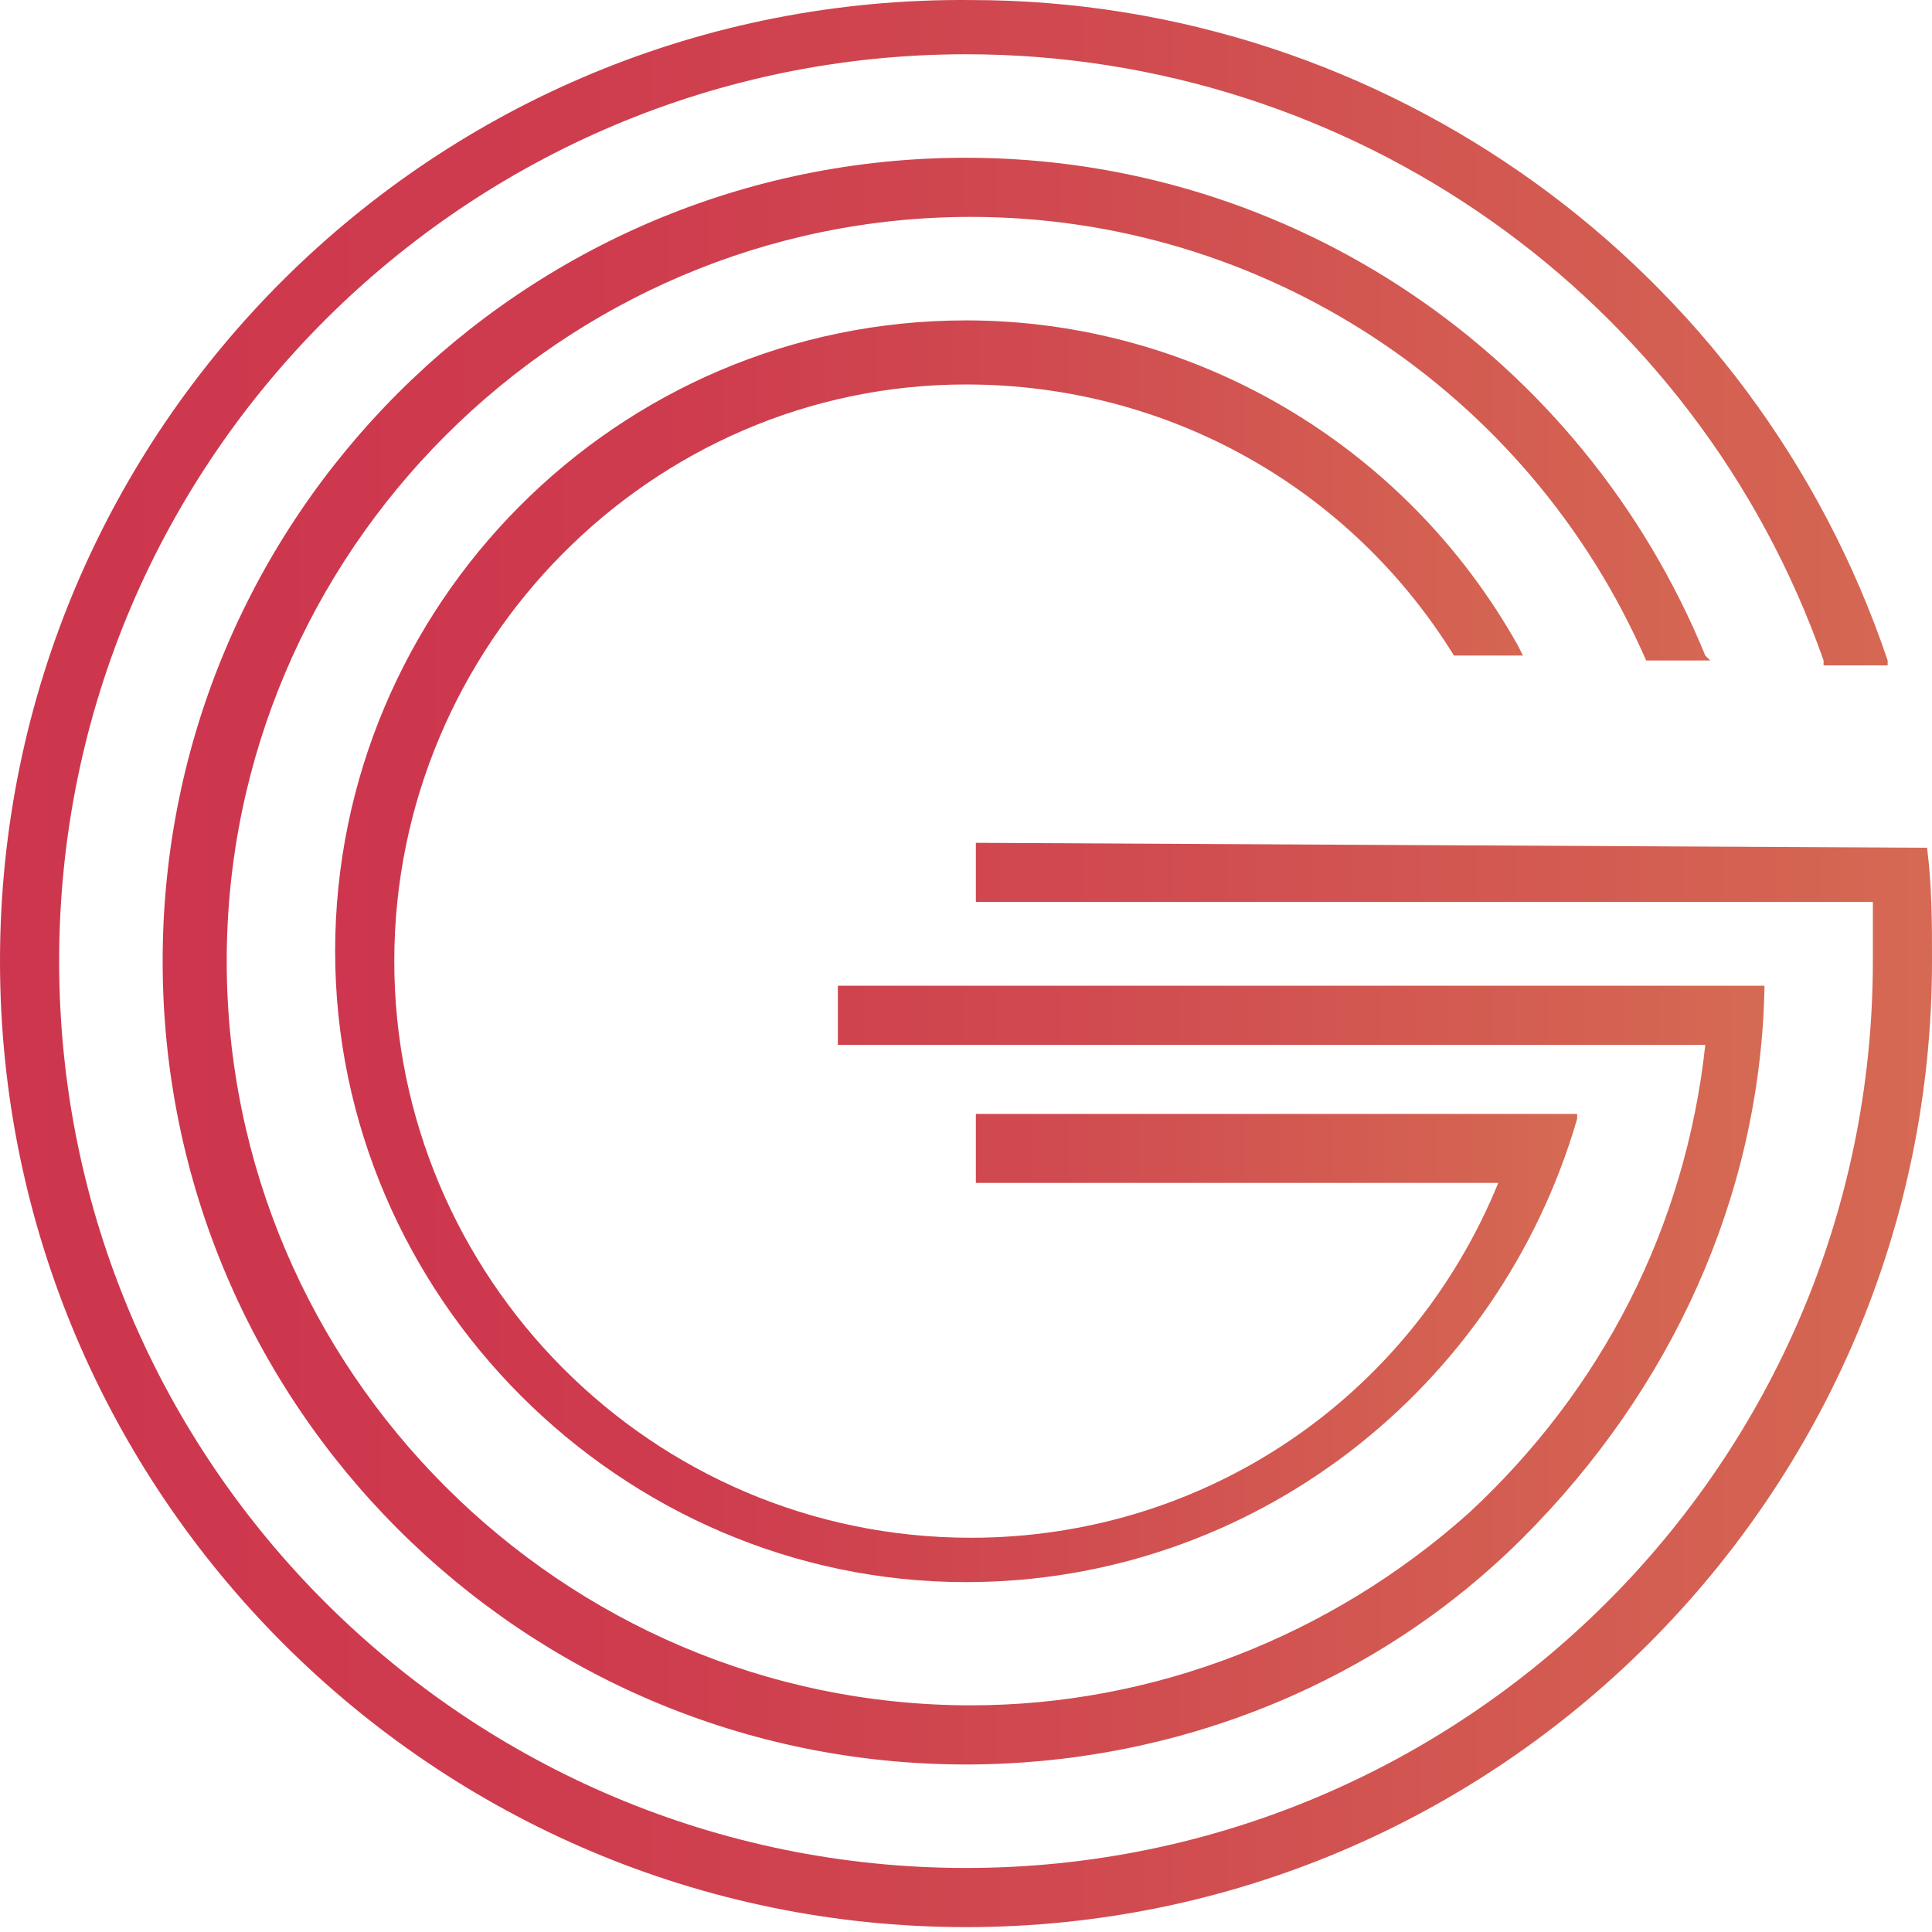
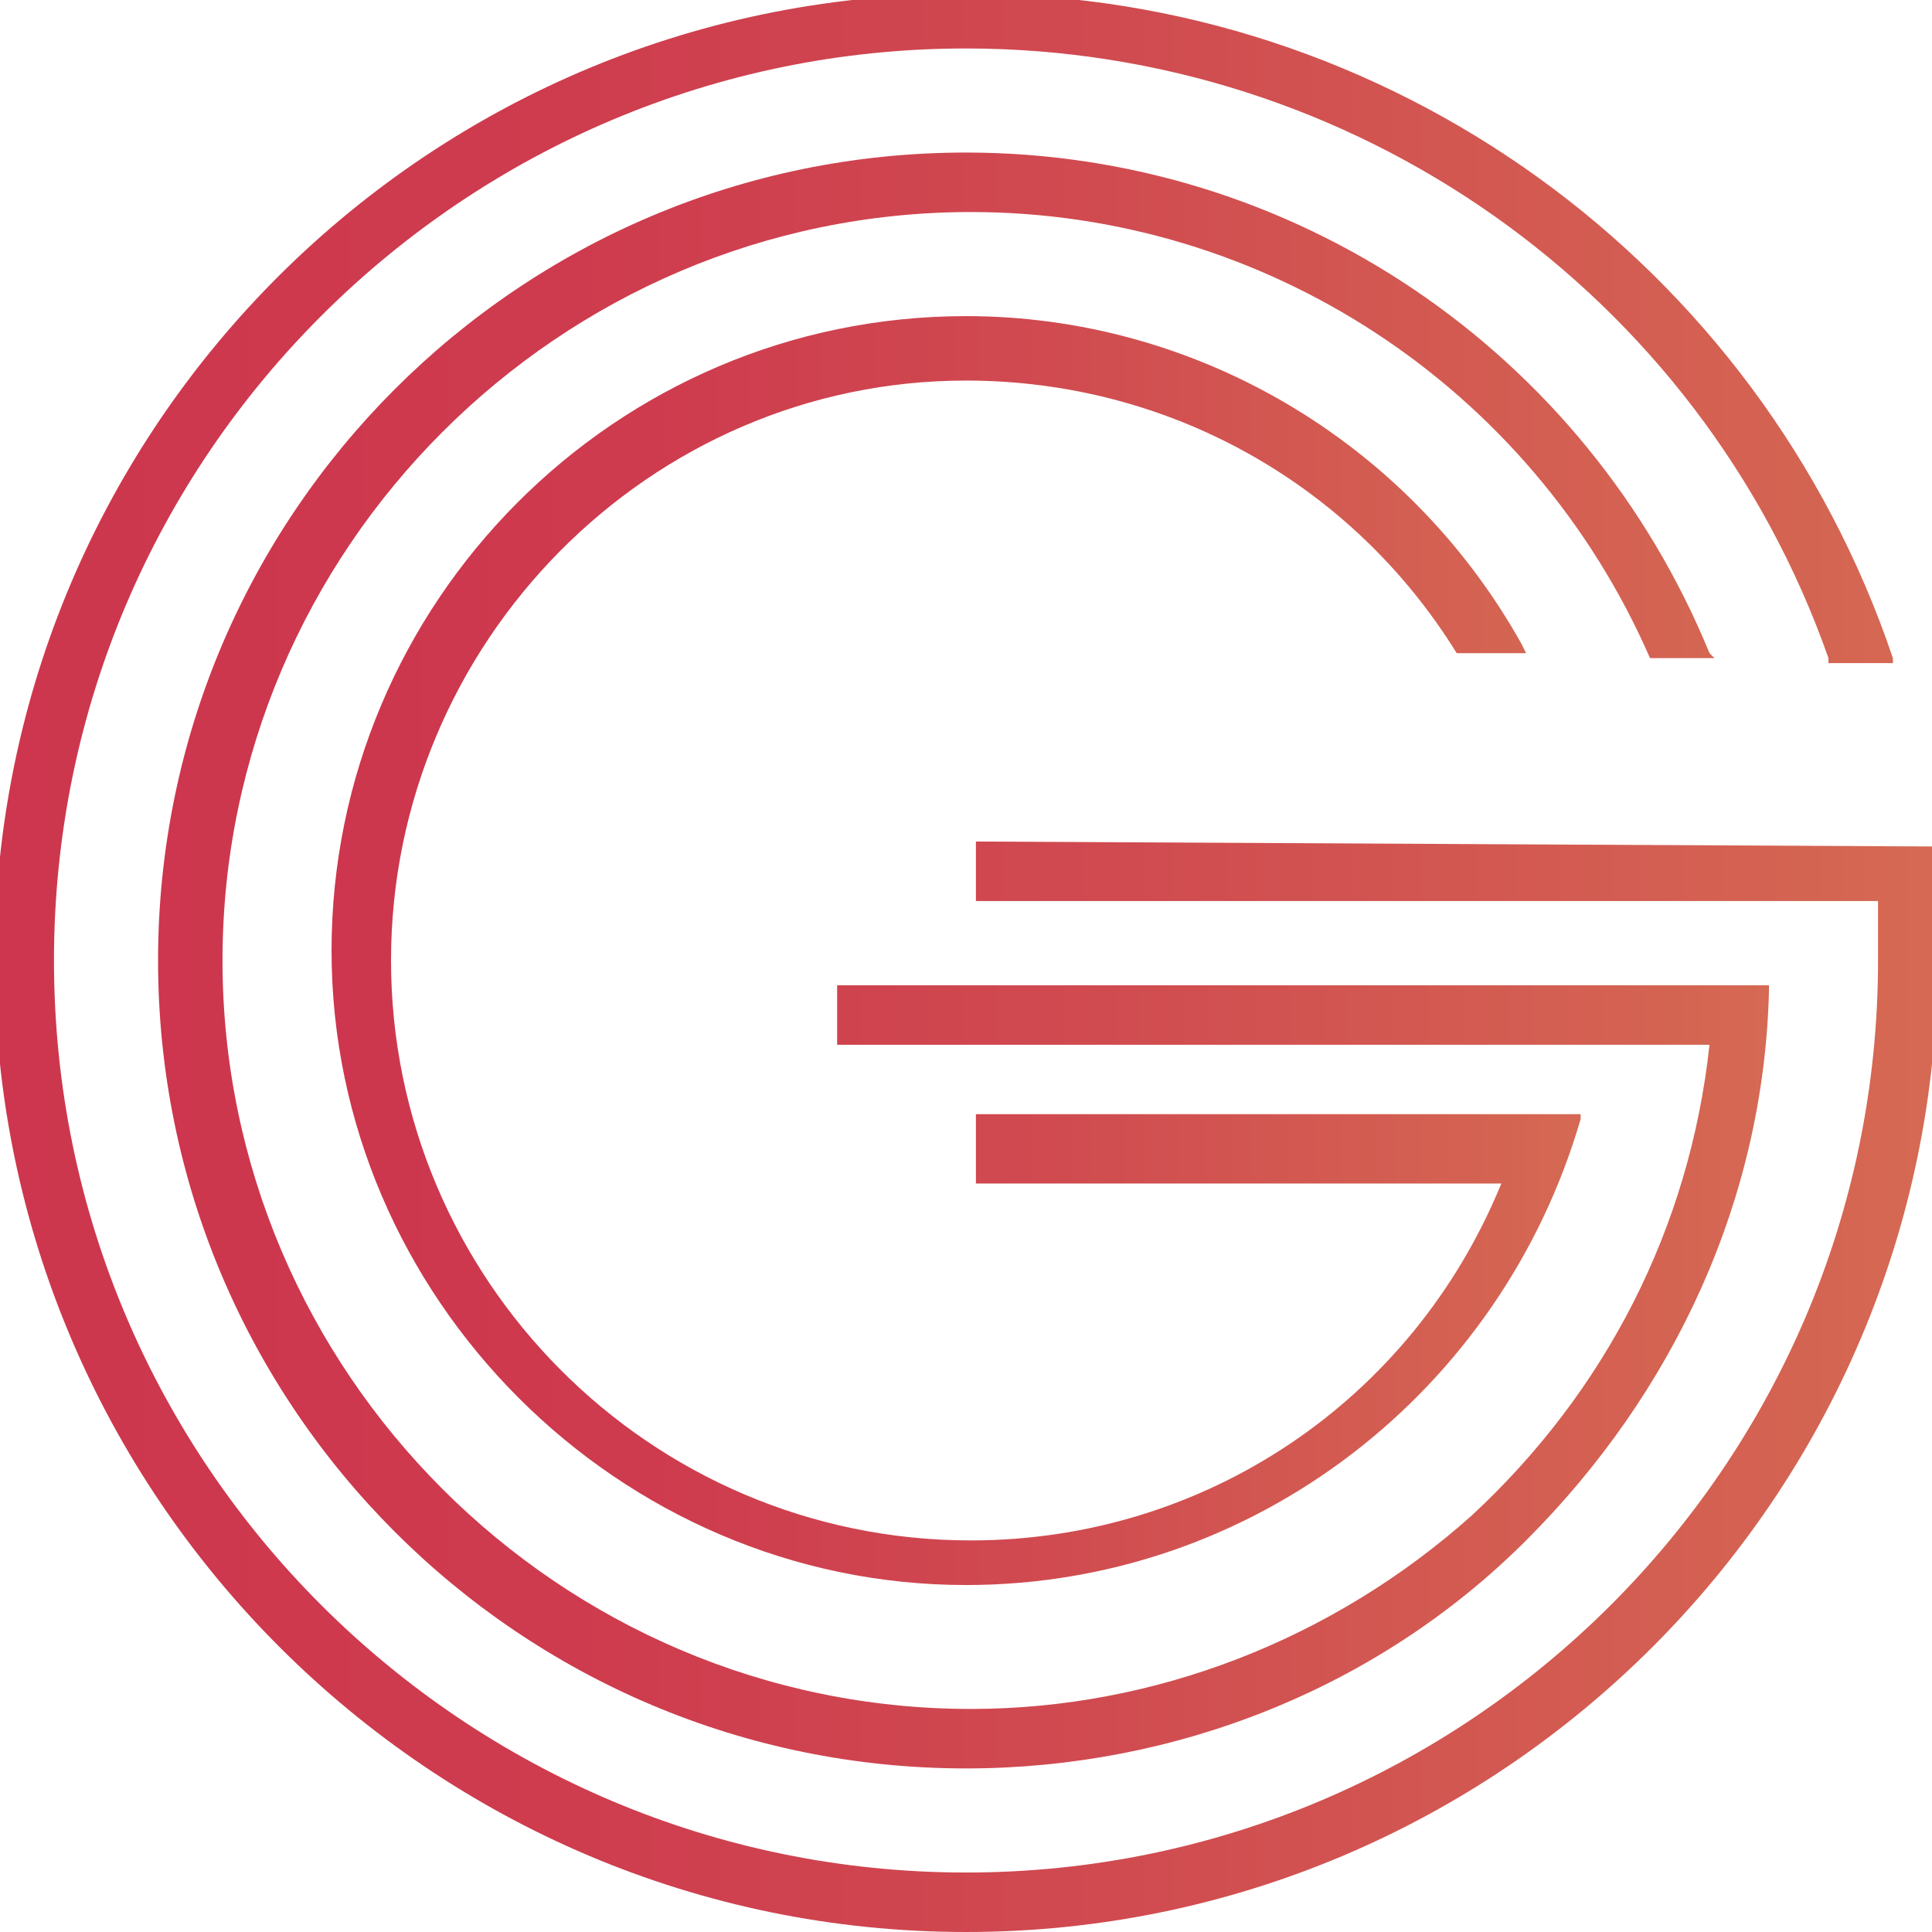
- <svg xmlns="http://www.w3.org/2000/svg" width="100%" height="100%" viewBox="0 0 40 40" version="1.1" xml:space="preserve" style="fill-rule:evenodd;clip-rule:evenodd;stroke-linejoin:round;stroke-miterlimit:2;">
-   <g transform="matrix(1.02041,0,0,1.02041,0,0.000861147)">
-     <path d="M33.4,13.4L34.7,13.4L34.6,13.3C32.1,7.2 26.2,3.2 19.6,3.2C10.6,3.2 3.3,10.5 3.3,19.5C3.3,28.5 10.6,35.8 19.6,35.8C23.8,35.8 27.9,34.2 30.9,31.2C33.9,28.2 35.7,24.3 35.8,20.1L35.8,20L17,20L17,21.2L34.6,21.2C34.2,24.9 32.5,28.2 29.8,30.7C27,33.2 23.4,34.6 19.7,34.6C11.4,34.6 4.6,27.8 4.6,19.5C4.6,11.2 11.4,4.4 19.7,4.4C25.6,4.4 31,7.9 33.4,13.4Z" style="fill:url(#_Linear1);fill-rule:nonzero;" />
-     <path d="M39.1,17.2L19.8,17.1L19.8,18.3L38,18.3L38,19.5C38,29.7 29.7,37.9 19.6,37.9C9.5,37.9 1.2,29.7 1.2,19.5C1.2,9.3 9.5,1.1 19.6,1.1C27.4,1.1 34.4,6 37,13.4L37,13.5L38.3,13.5L38.3,13.4C35.6,5.4 28.1,0 19.7,0C8.8,-0.1 0,8.7 0,19.5C0,30.3 8.8,39.1 19.6,39.1C30.4,39.1 39.2,30.3 39.2,19.5C39.2,18.7 39.2,18 39.1,17.2Z" style="fill:url(#_Linear2);fill-rule:nonzero;" />
-     <path d="M19.6,7.8C23.7,7.8 27.4,9.9 29.5,13.3L30.9,13.3L30.8,13.1C28.5,9 24.2,6.5 19.6,6.5C12.5,6.5 6.8,12.3 6.8,19.3C6.8,26.3 12.6,32.1 19.6,32.1C25.4,32.1 30.4,28.2 32,22.7L32,22.6L19.8,22.6L19.8,24L30.4,24C28.6,28.4 24.4,31.2 19.7,31.2C13.2,31.2 8,25.9 8,19.5C8,13.1 13.2,7.8 19.6,7.8Z" style="fill:url(#_Linear3);fill-rule:nonzero;" />
+ <svg xmlns="http://www.w3.org/2000/svg" width="100%" height="100%" viewBox="0 0 32 32" version="1.1" xml:space="preserve" style="fill-rule:evenodd;clip-rule:evenodd;stroke-linejoin:round;stroke-miterlimit:2;">
+   <g transform="matrix(1.02041,0,0,1.02041,-4,-3.99914)">
+     <g transform="matrix(0.804561,0,0,0.804561,3.8306,3.82074)">
+       <path d="M33.4,13.4L34.7,13.4L34.6,13.3C32.1,7.2 26.2,3.2 19.6,3.2C10.6,3.2 3.3,10.5 3.3,19.5C3.3,28.5 10.6,35.8 19.6,35.8C23.8,35.8 27.9,34.2 30.9,31.2C33.9,28.2 35.7,24.3 35.8,20.1L35.8,20L17,20L17,21.2L34.6,21.2C34.2,24.9 32.5,28.2 29.8,30.7C27,33.2 23.4,34.6 19.7,34.6C11.4,34.6 4.6,27.8 4.6,19.5C4.6,11.2 11.4,4.4 19.7,4.4C25.6,4.4 31,7.9 33.4,13.4Z" style="fill:url(#_Linear1);fill-rule:nonzero;" />
+     </g>
+     <g transform="matrix(0.804561,0,0,0.804561,3.8306,3.82074)">
+       <path d="M39.1,17.2L19.8,17.1L19.8,18.3L38,18.3L38,19.5C38,29.7 29.7,37.9 19.6,37.9C9.5,37.9 1.2,29.7 1.2,19.5C1.2,9.3 9.5,1.1 19.6,1.1C27.4,1.1 34.4,6 37,13.4L37,13.5L38.3,13.5L38.3,13.4C35.6,5.4 28.1,0 19.7,0C8.8,-0.1 0,8.7 0,19.5C0,30.3 8.8,39.1 19.6,39.1C30.4,39.1 39.2,30.3 39.2,19.5C39.2,18.7 39.2,18 39.1,17.2Z" style="fill:url(#_Linear2);fill-rule:nonzero;" />
+     </g>
+     <g transform="matrix(0.804561,0,0,0.804561,3.8306,3.82074)">
+       <path d="M19.6,7.8C23.7,7.8 27.4,9.9 29.5,13.3L30.9,13.3L30.8,13.1C28.5,9 24.2,6.5 19.6,6.5C12.5,6.5 6.8,12.3 6.8,19.3C6.8,26.3 12.6,32.1 19.6,32.1C25.4,32.1 30.4,28.2 32,22.7L32,22.6L19.8,22.6L19.8,24L30.4,24C28.6,28.4 24.4,31.2 19.7,31.2C13.2,31.2 8,25.9 8,19.5C8,13.1 13.2,7.8 19.6,7.8Z" style="fill:url(#_Linear3);fill-rule:nonzero;" />
+     </g>
  </g>
  <defs>
    <linearGradient id="_Linear1" x1="0" y1="0" x2="1" y2="0" gradientUnits="userSpaceOnUse" gradientTransform="matrix(32.524,0,0,32.524,3.354,19.5)">
      <stop offset="0" style="stop-color:rgb(205,54,78);stop-opacity:1" />
      <stop offset="0.26" style="stop-color:rgb(206,59,78);stop-opacity:1" />
      <stop offset="0.57" style="stop-color:rgb(208,74,80);stop-opacity:1" />
      <stop offset="0.91" style="stop-color:rgb(212,98,82);stop-opacity:1" />
      <stop offset="1" style="stop-color:rgb(213,106,83);stop-opacity:1" />
    </linearGradient>
    <linearGradient id="_Linear2" x1="0" y1="0" x2="1" y2="0" gradientUnits="userSpaceOnUse" gradientTransform="matrix(39.2321,0,0,39.2321,0.00336251,19.5)">
      <stop offset="0" style="stop-color:rgb(205,54,78);stop-opacity:1" />
      <stop offset="0.26" style="stop-color:rgb(206,59,78);stop-opacity:1" />
      <stop offset="0.57" style="stop-color:rgb(208,74,80);stop-opacity:1" />
      <stop offset="0.91" style="stop-color:rgb(212,98,82);stop-opacity:1" />
      <stop offset="1" style="stop-color:rgb(213,106,83);stop-opacity:1" />
    </linearGradient>
    <linearGradient id="_Linear3" x1="0" y1="0" x2="1" y2="0" gradientUnits="userSpaceOnUse" gradientTransform="matrix(25.269,0,0,25.269,6.7697,19.5)">
      <stop offset="0" style="stop-color:rgb(205,54,78);stop-opacity:1" />
      <stop offset="0.26" style="stop-color:rgb(206,59,78);stop-opacity:1" />
      <stop offset="0.57" style="stop-color:rgb(208,74,80);stop-opacity:1" />
      <stop offset="0.91" style="stop-color:rgb(212,98,82);stop-opacity:1" />
      <stop offset="1" style="stop-color:rgb(213,106,83);stop-opacity:1" />
    </linearGradient>
  </defs>
</svg>
